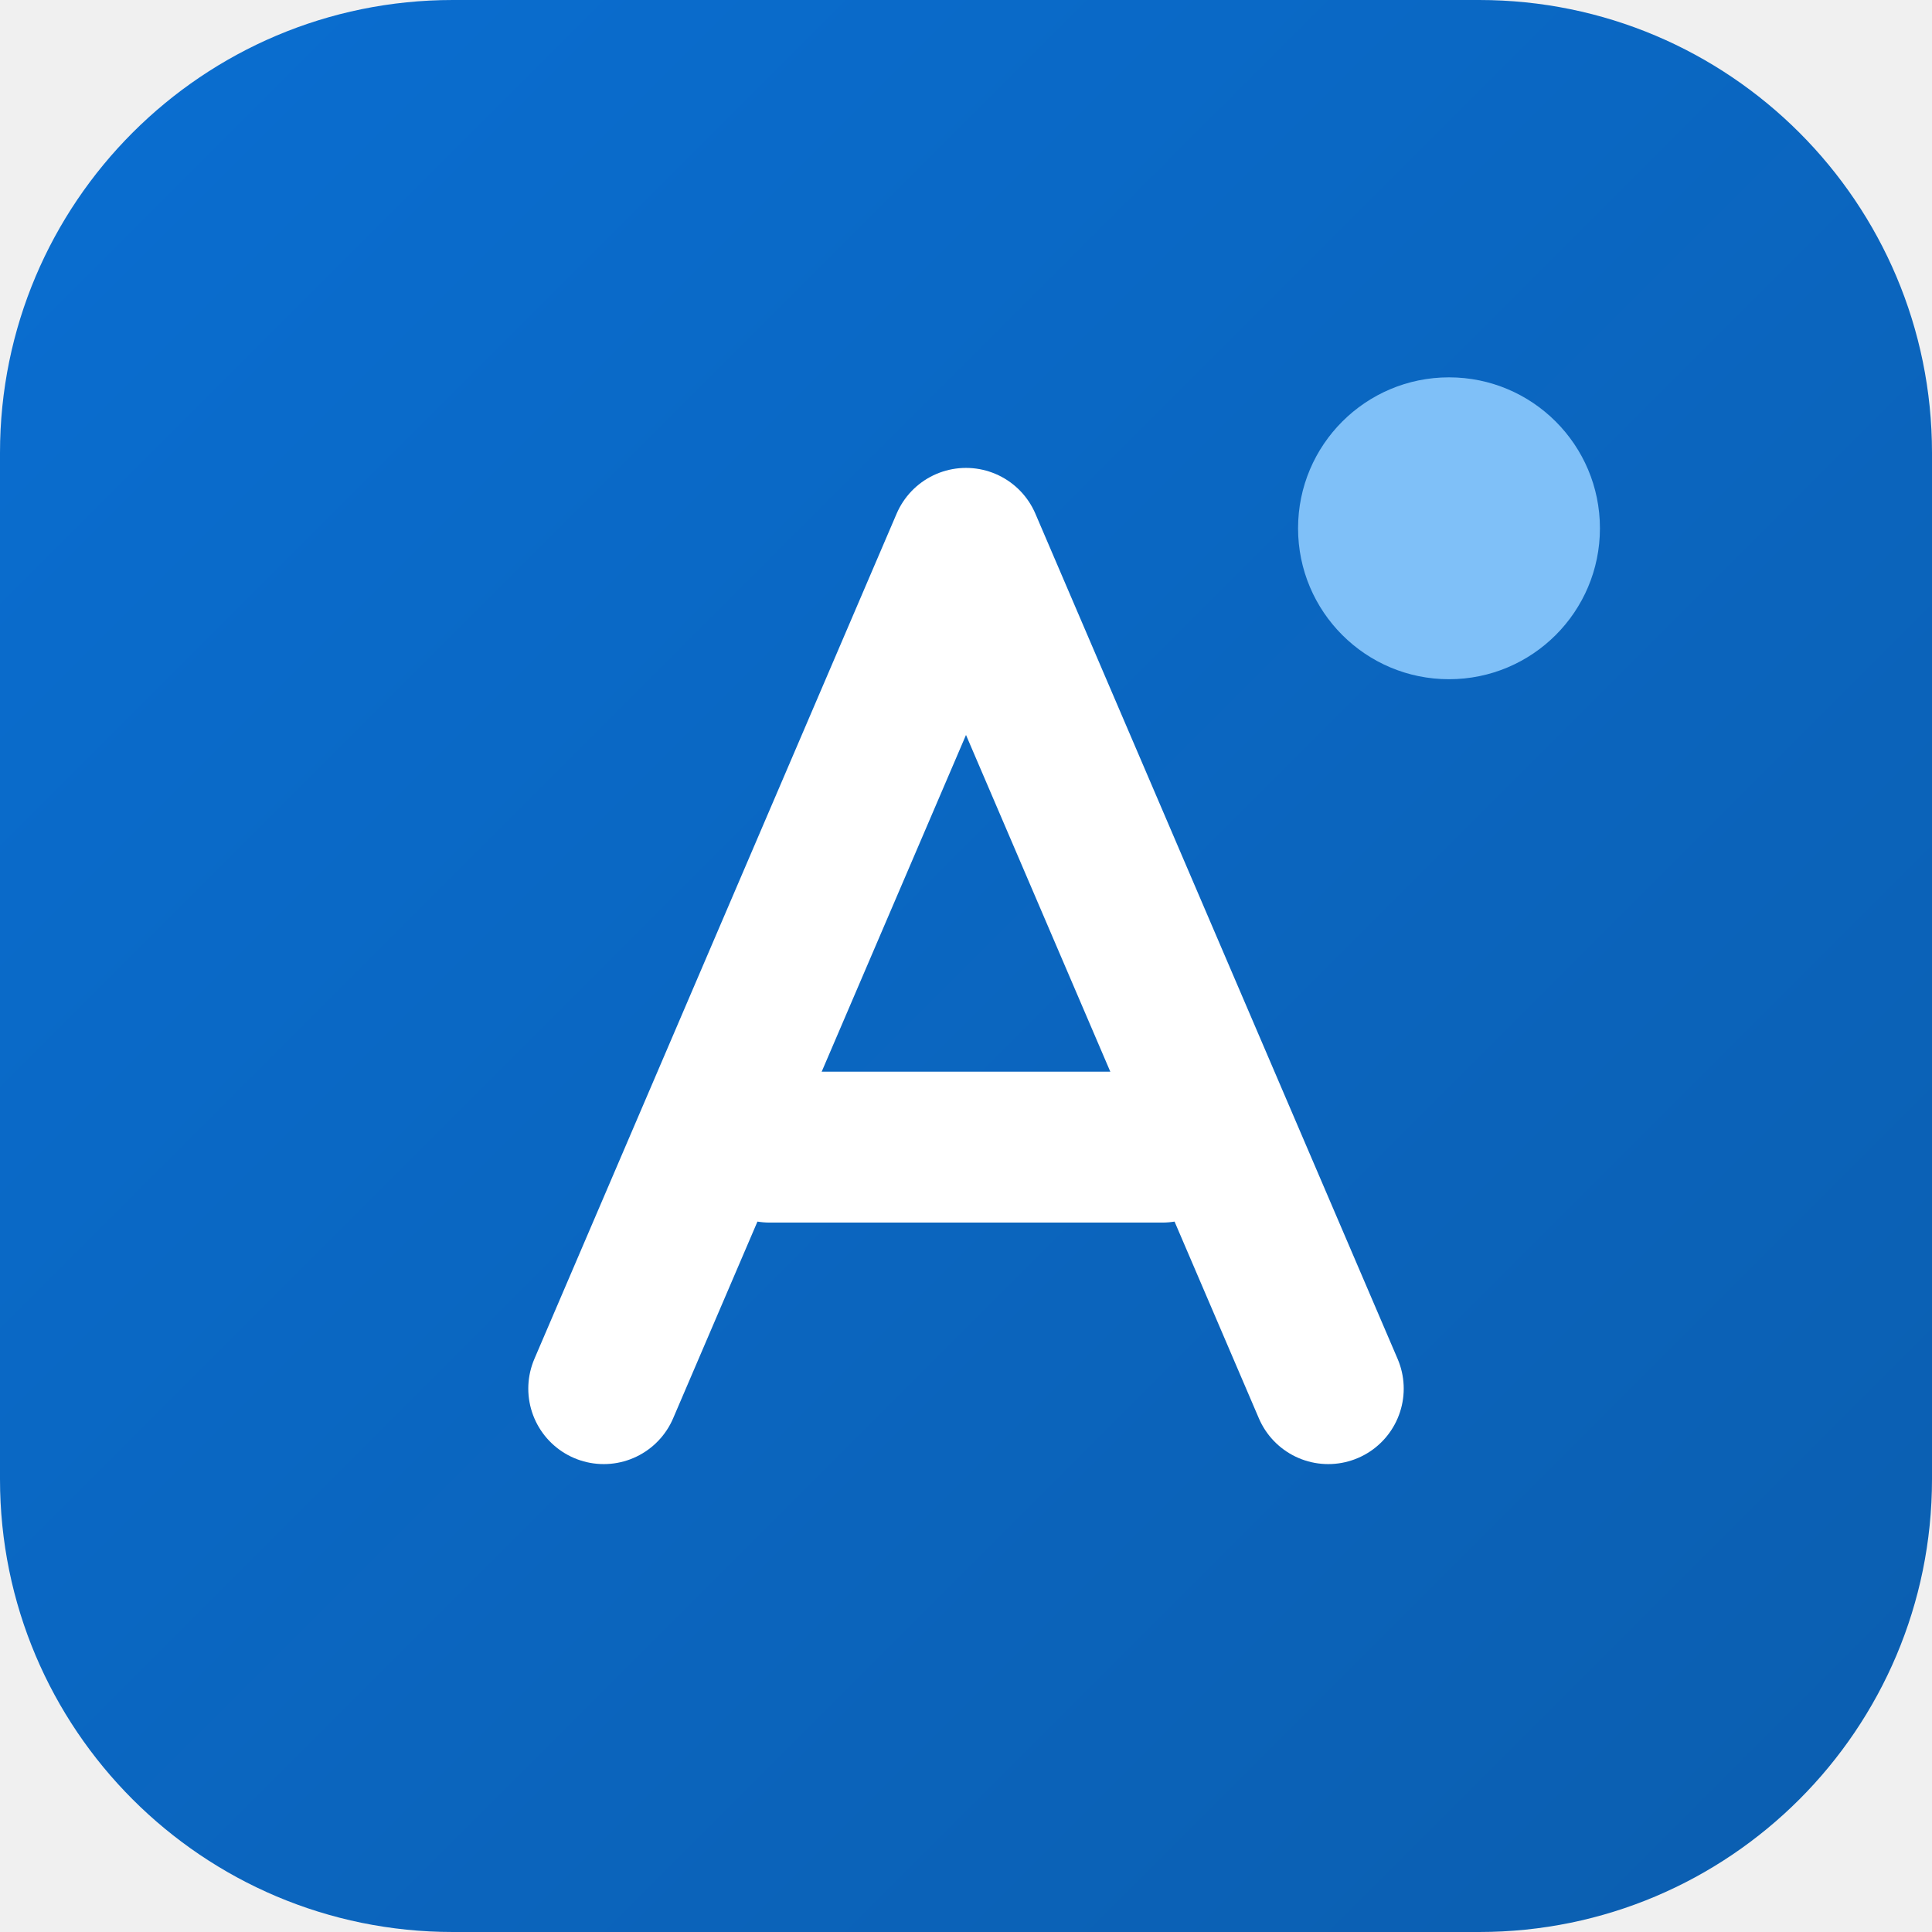
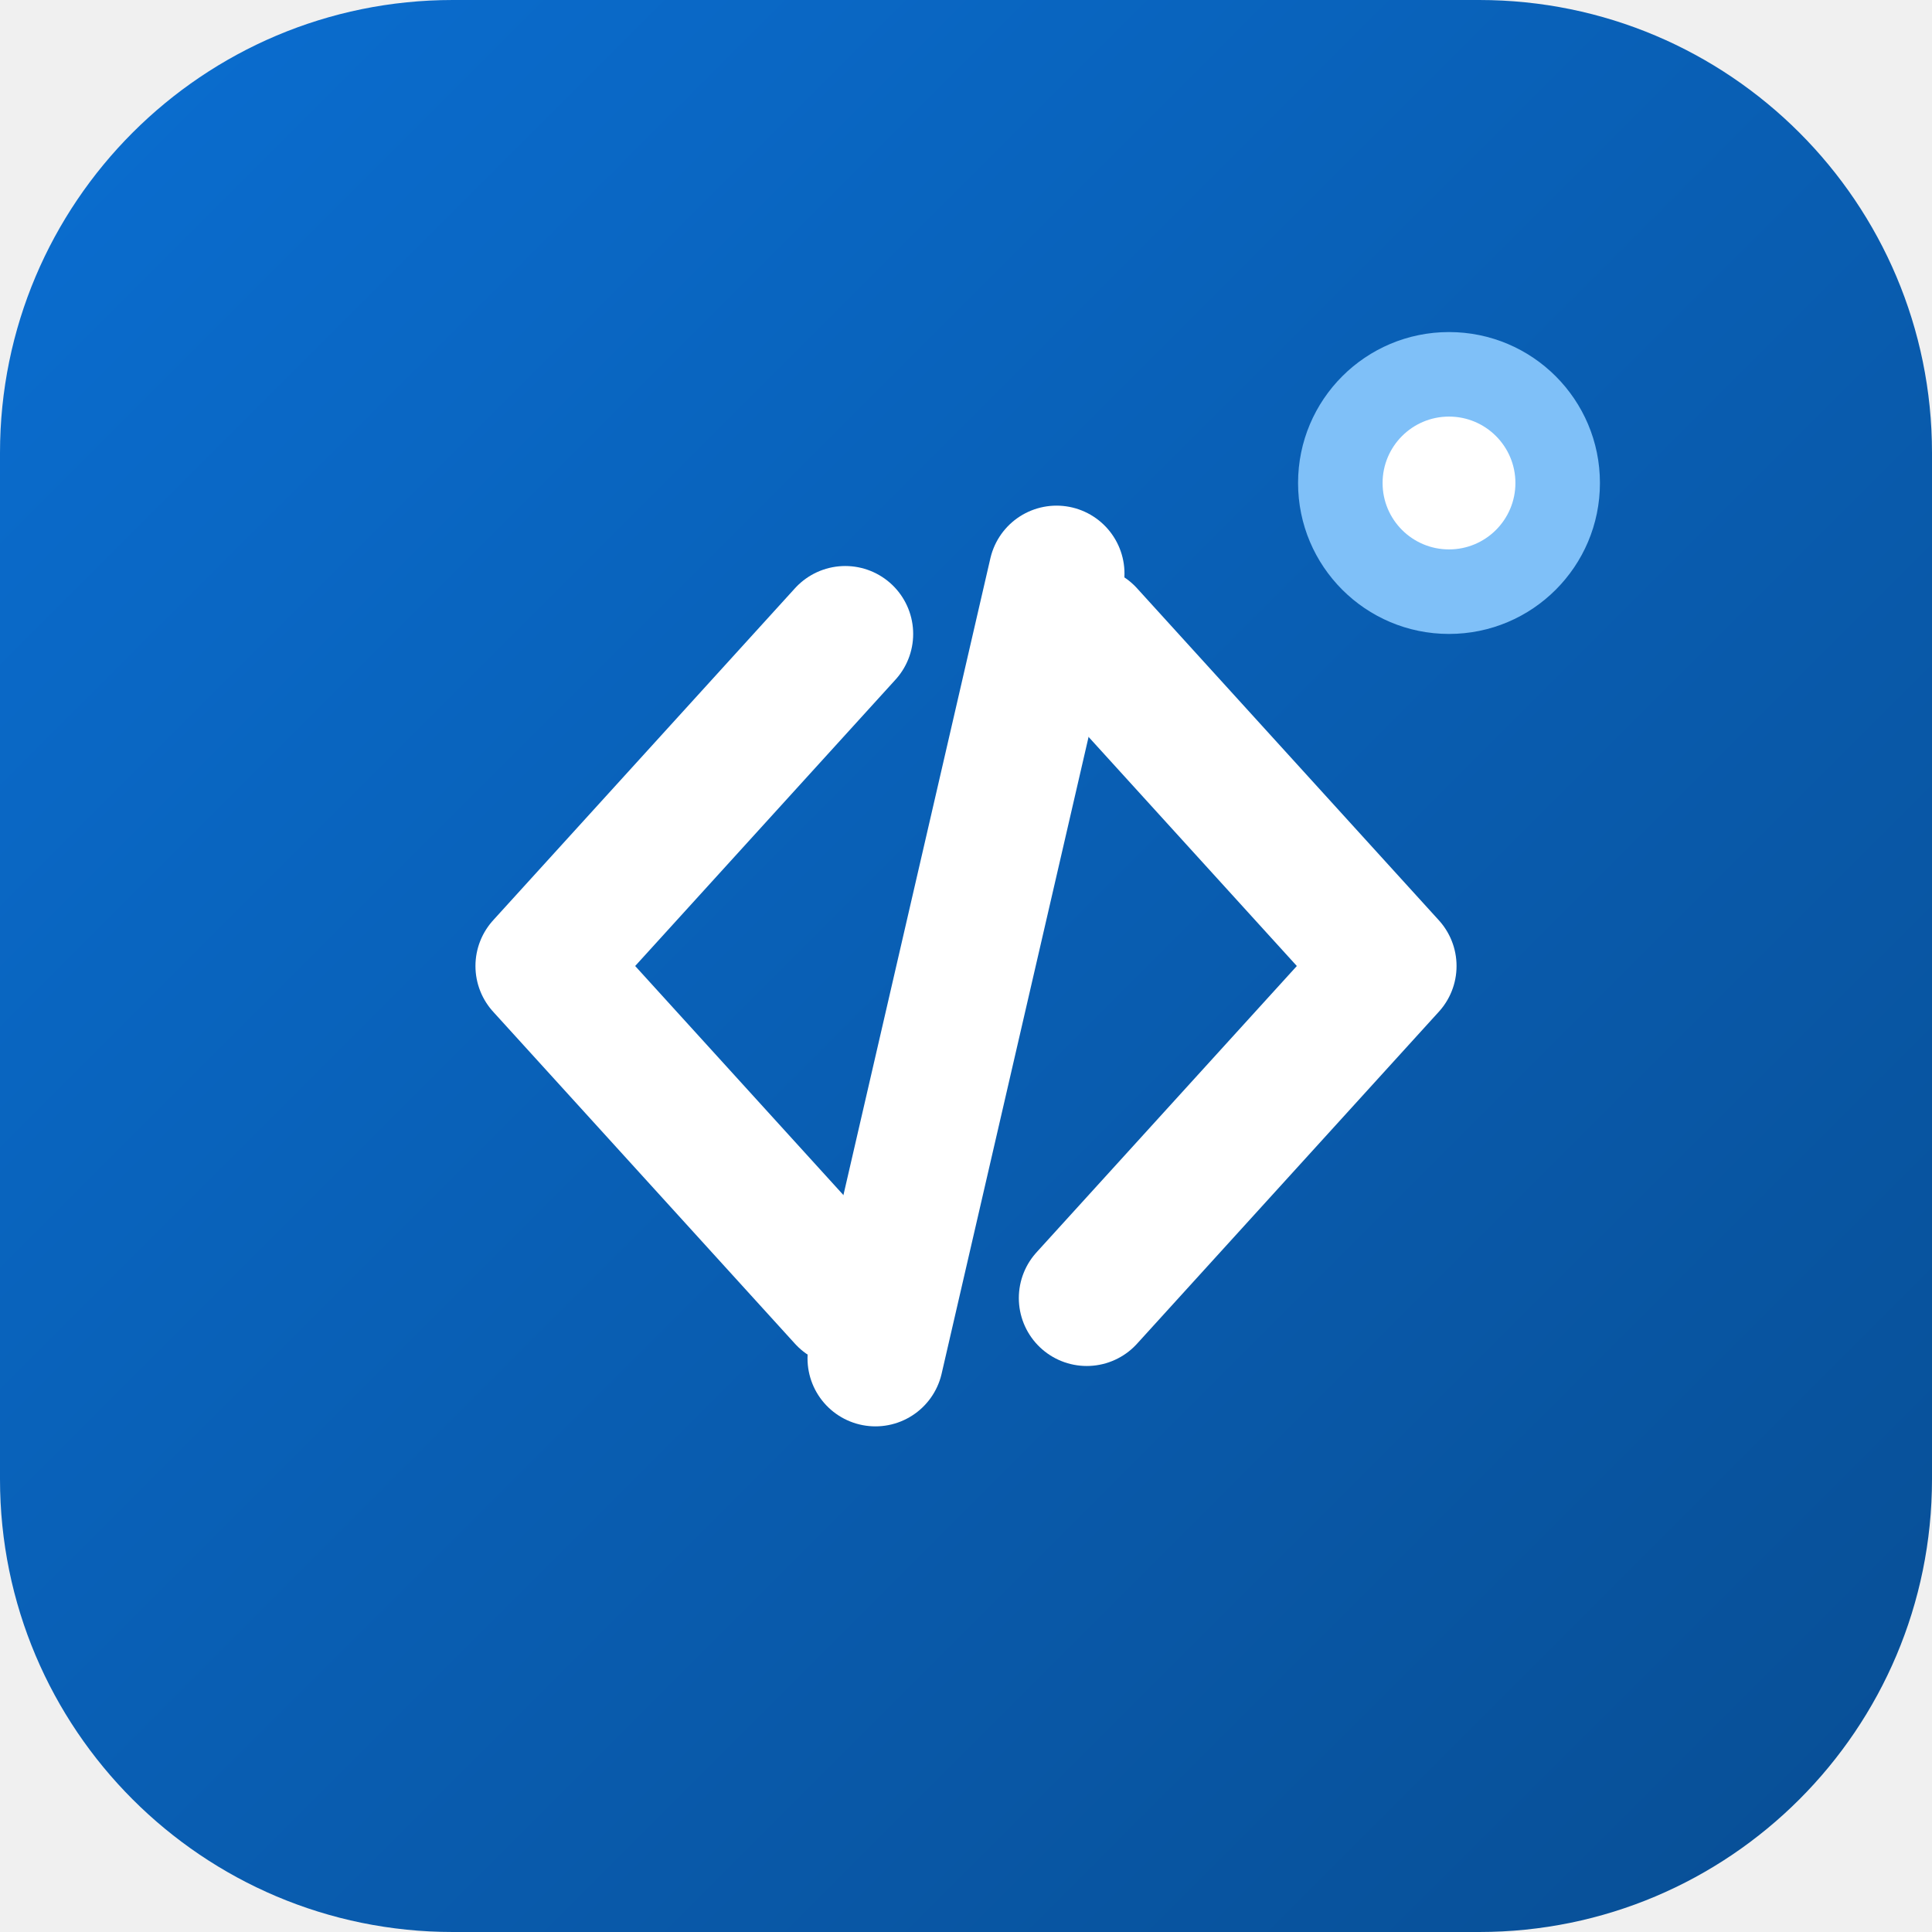
<svg xmlns="http://www.w3.org/2000/svg" viewBox="0 0 64 64">
  <defs>
-     <linearGradient id="abapGrad" x1="0" y1="0" x2="64" y2="64" gradientUnits="userSpaceOnUse">
+     <linearGradient id="bg" x1="0" y1="0" x2="64" y2="64" gradientUnits="userSpaceOnUse">
      <stop offset="0%" stop-color="#0A6ED1" />
-       <stop offset="100%" stop-color="#0B5EAF" />
+       <stop offset="100%" stop-color="#084E94" />
    </linearGradient>
  </defs>
-   <rect width="64" height="64" rx="15" fill="url(#abapGrad)" />
-   <path d="M20 46 L32 18 L44 46" stroke="white" stroke-width="5" stroke-linecap="round" stroke-linejoin="round" fill="none" />
-   <path d="M25.5 38 H38.5" stroke="white" stroke-width="5" stroke-linecap="round" fill="none" />
-   <circle cx="48" cy="17.5" r="5" fill="#7FC0F8" />
+   <rect width="64" height="64" rx="15" fill="url(#bg)" />
+   <path d="M28 21 L18 32 L28 43" stroke="white" stroke-width="4.5" stroke-linecap="round" stroke-linejoin="round" fill="none" />
+   <path d="M36 21 L46 32 L36 43" stroke="white" stroke-width="4.5" stroke-linecap="round" stroke-linejoin="round" fill="none" />
+   <path d="M35 19 L29 45" stroke="white" stroke-width="4.5" stroke-linecap="round" fill="none" />
+   <circle cx="48" cy="16" r="5" fill="#7FC0F8" />
+   <circle cx="48" cy="16" r="2.2" fill="white" />
</svg>
